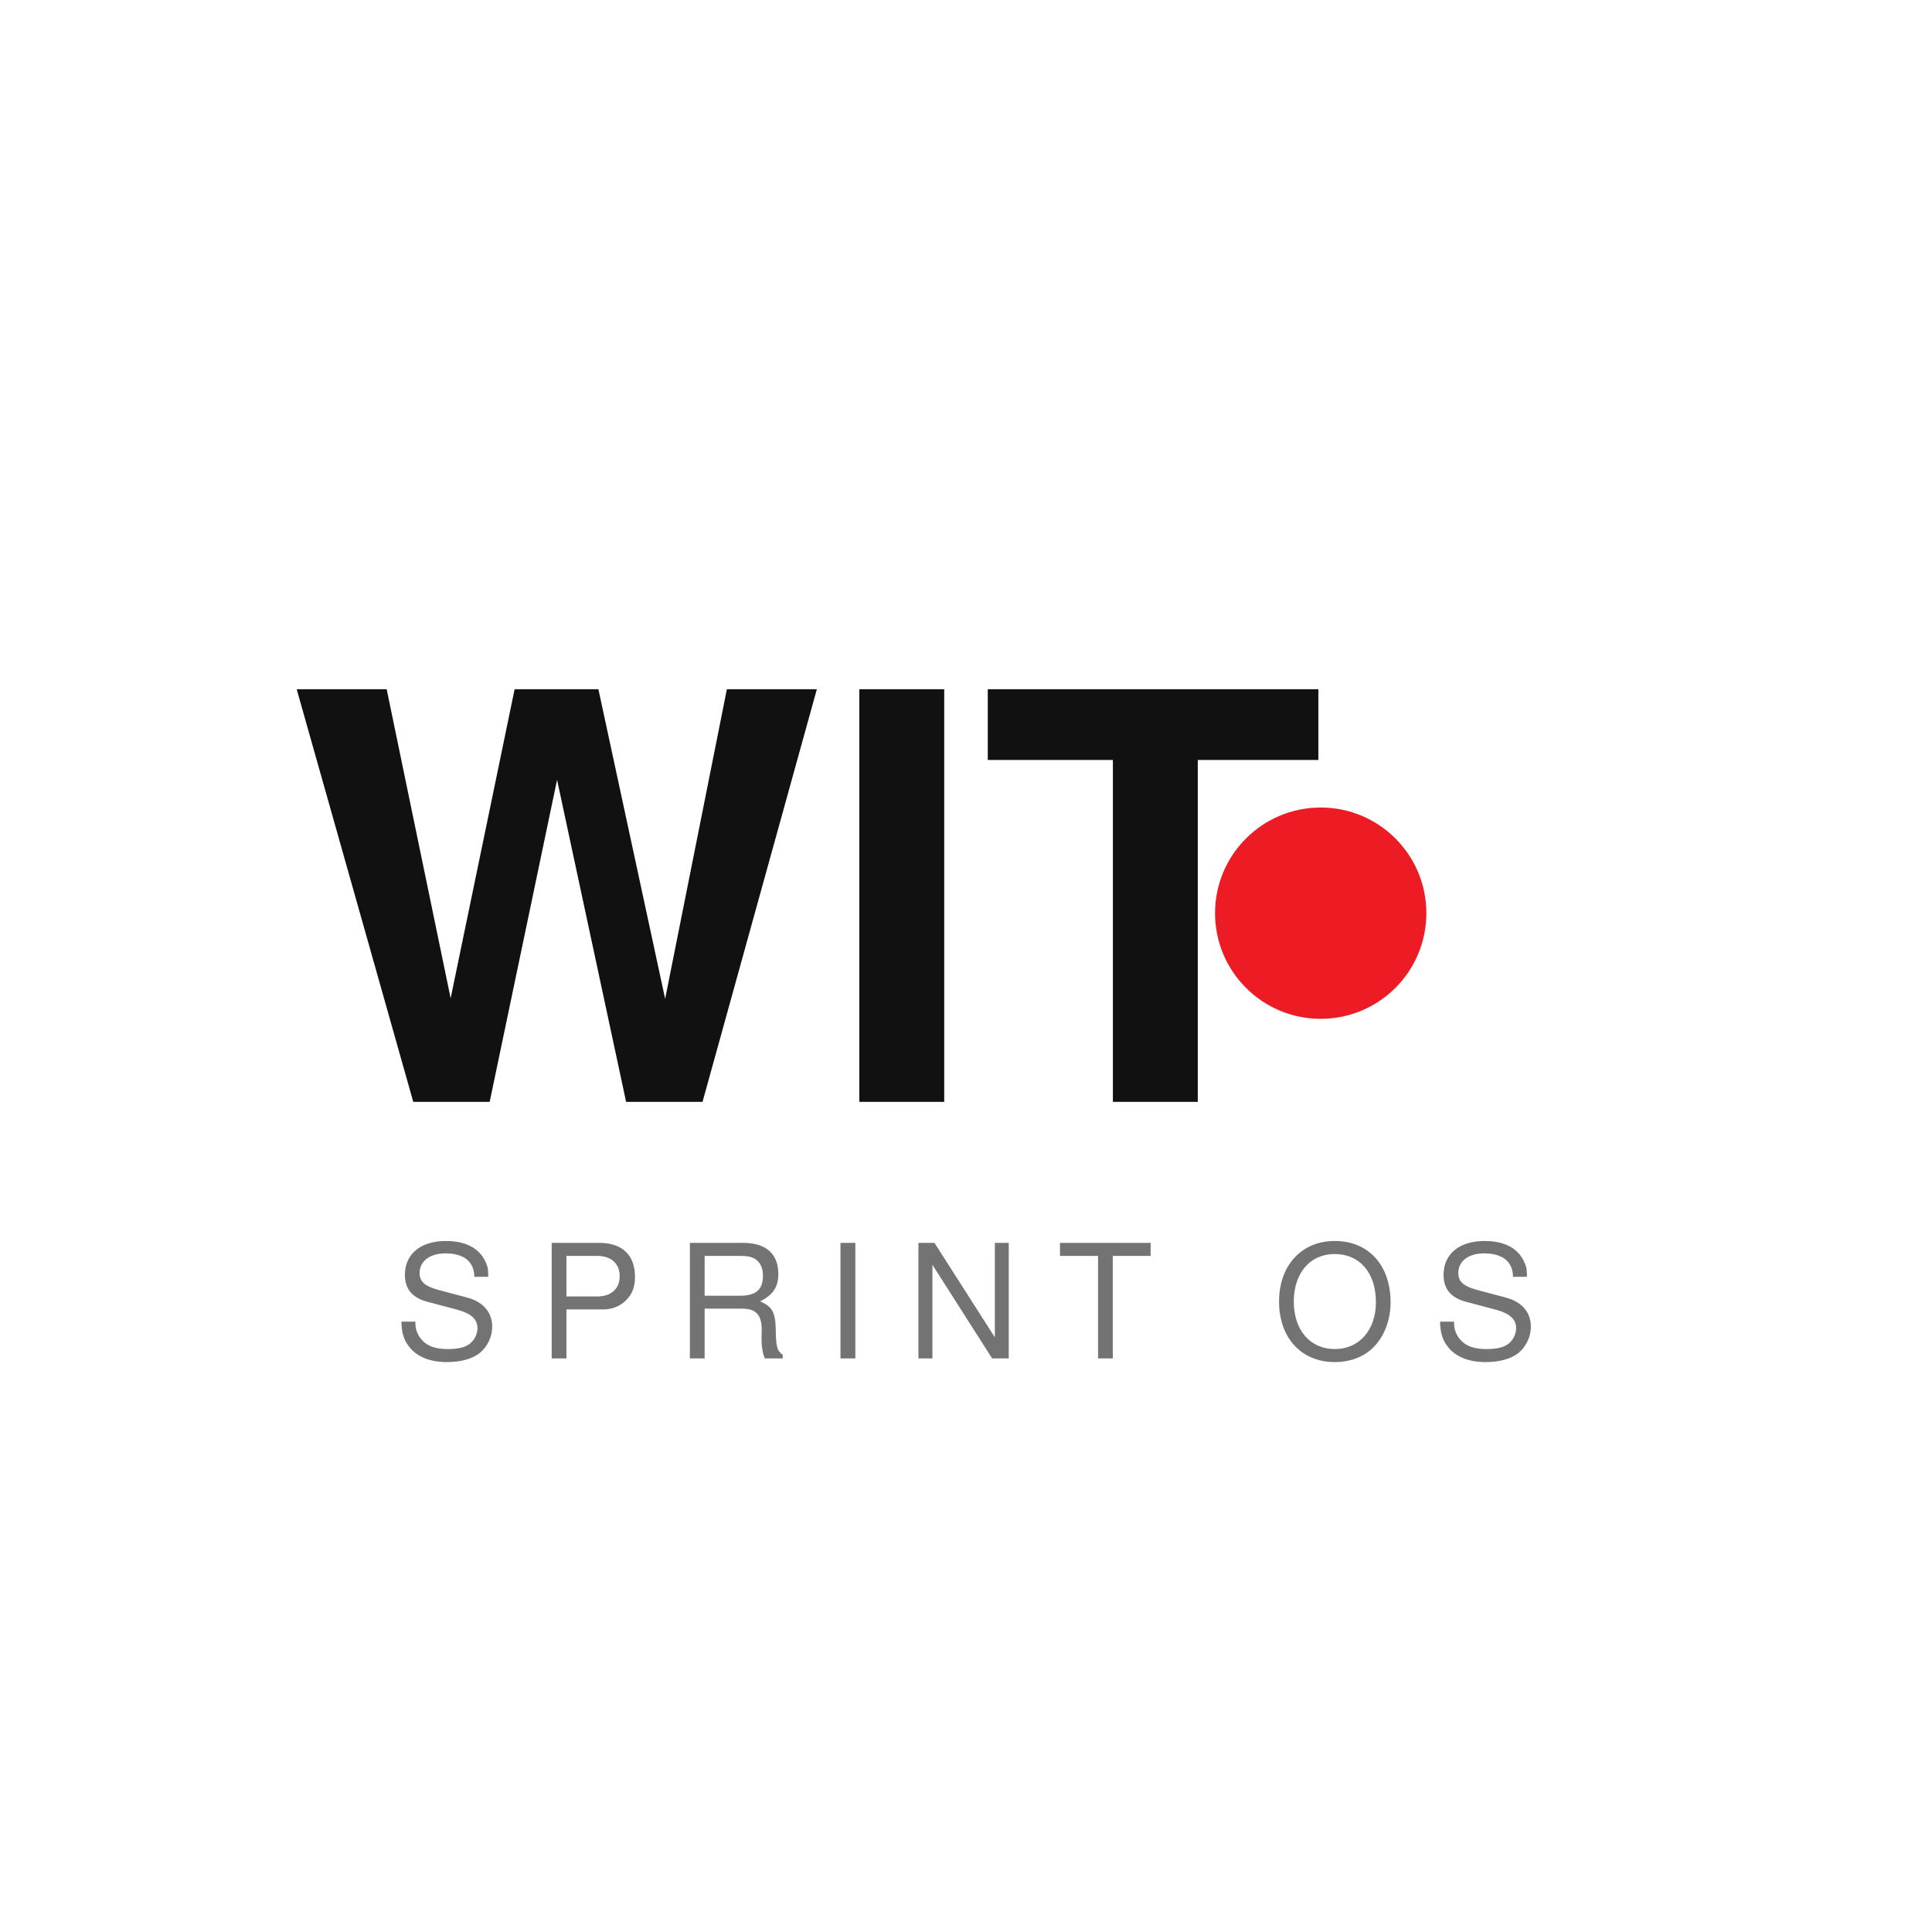
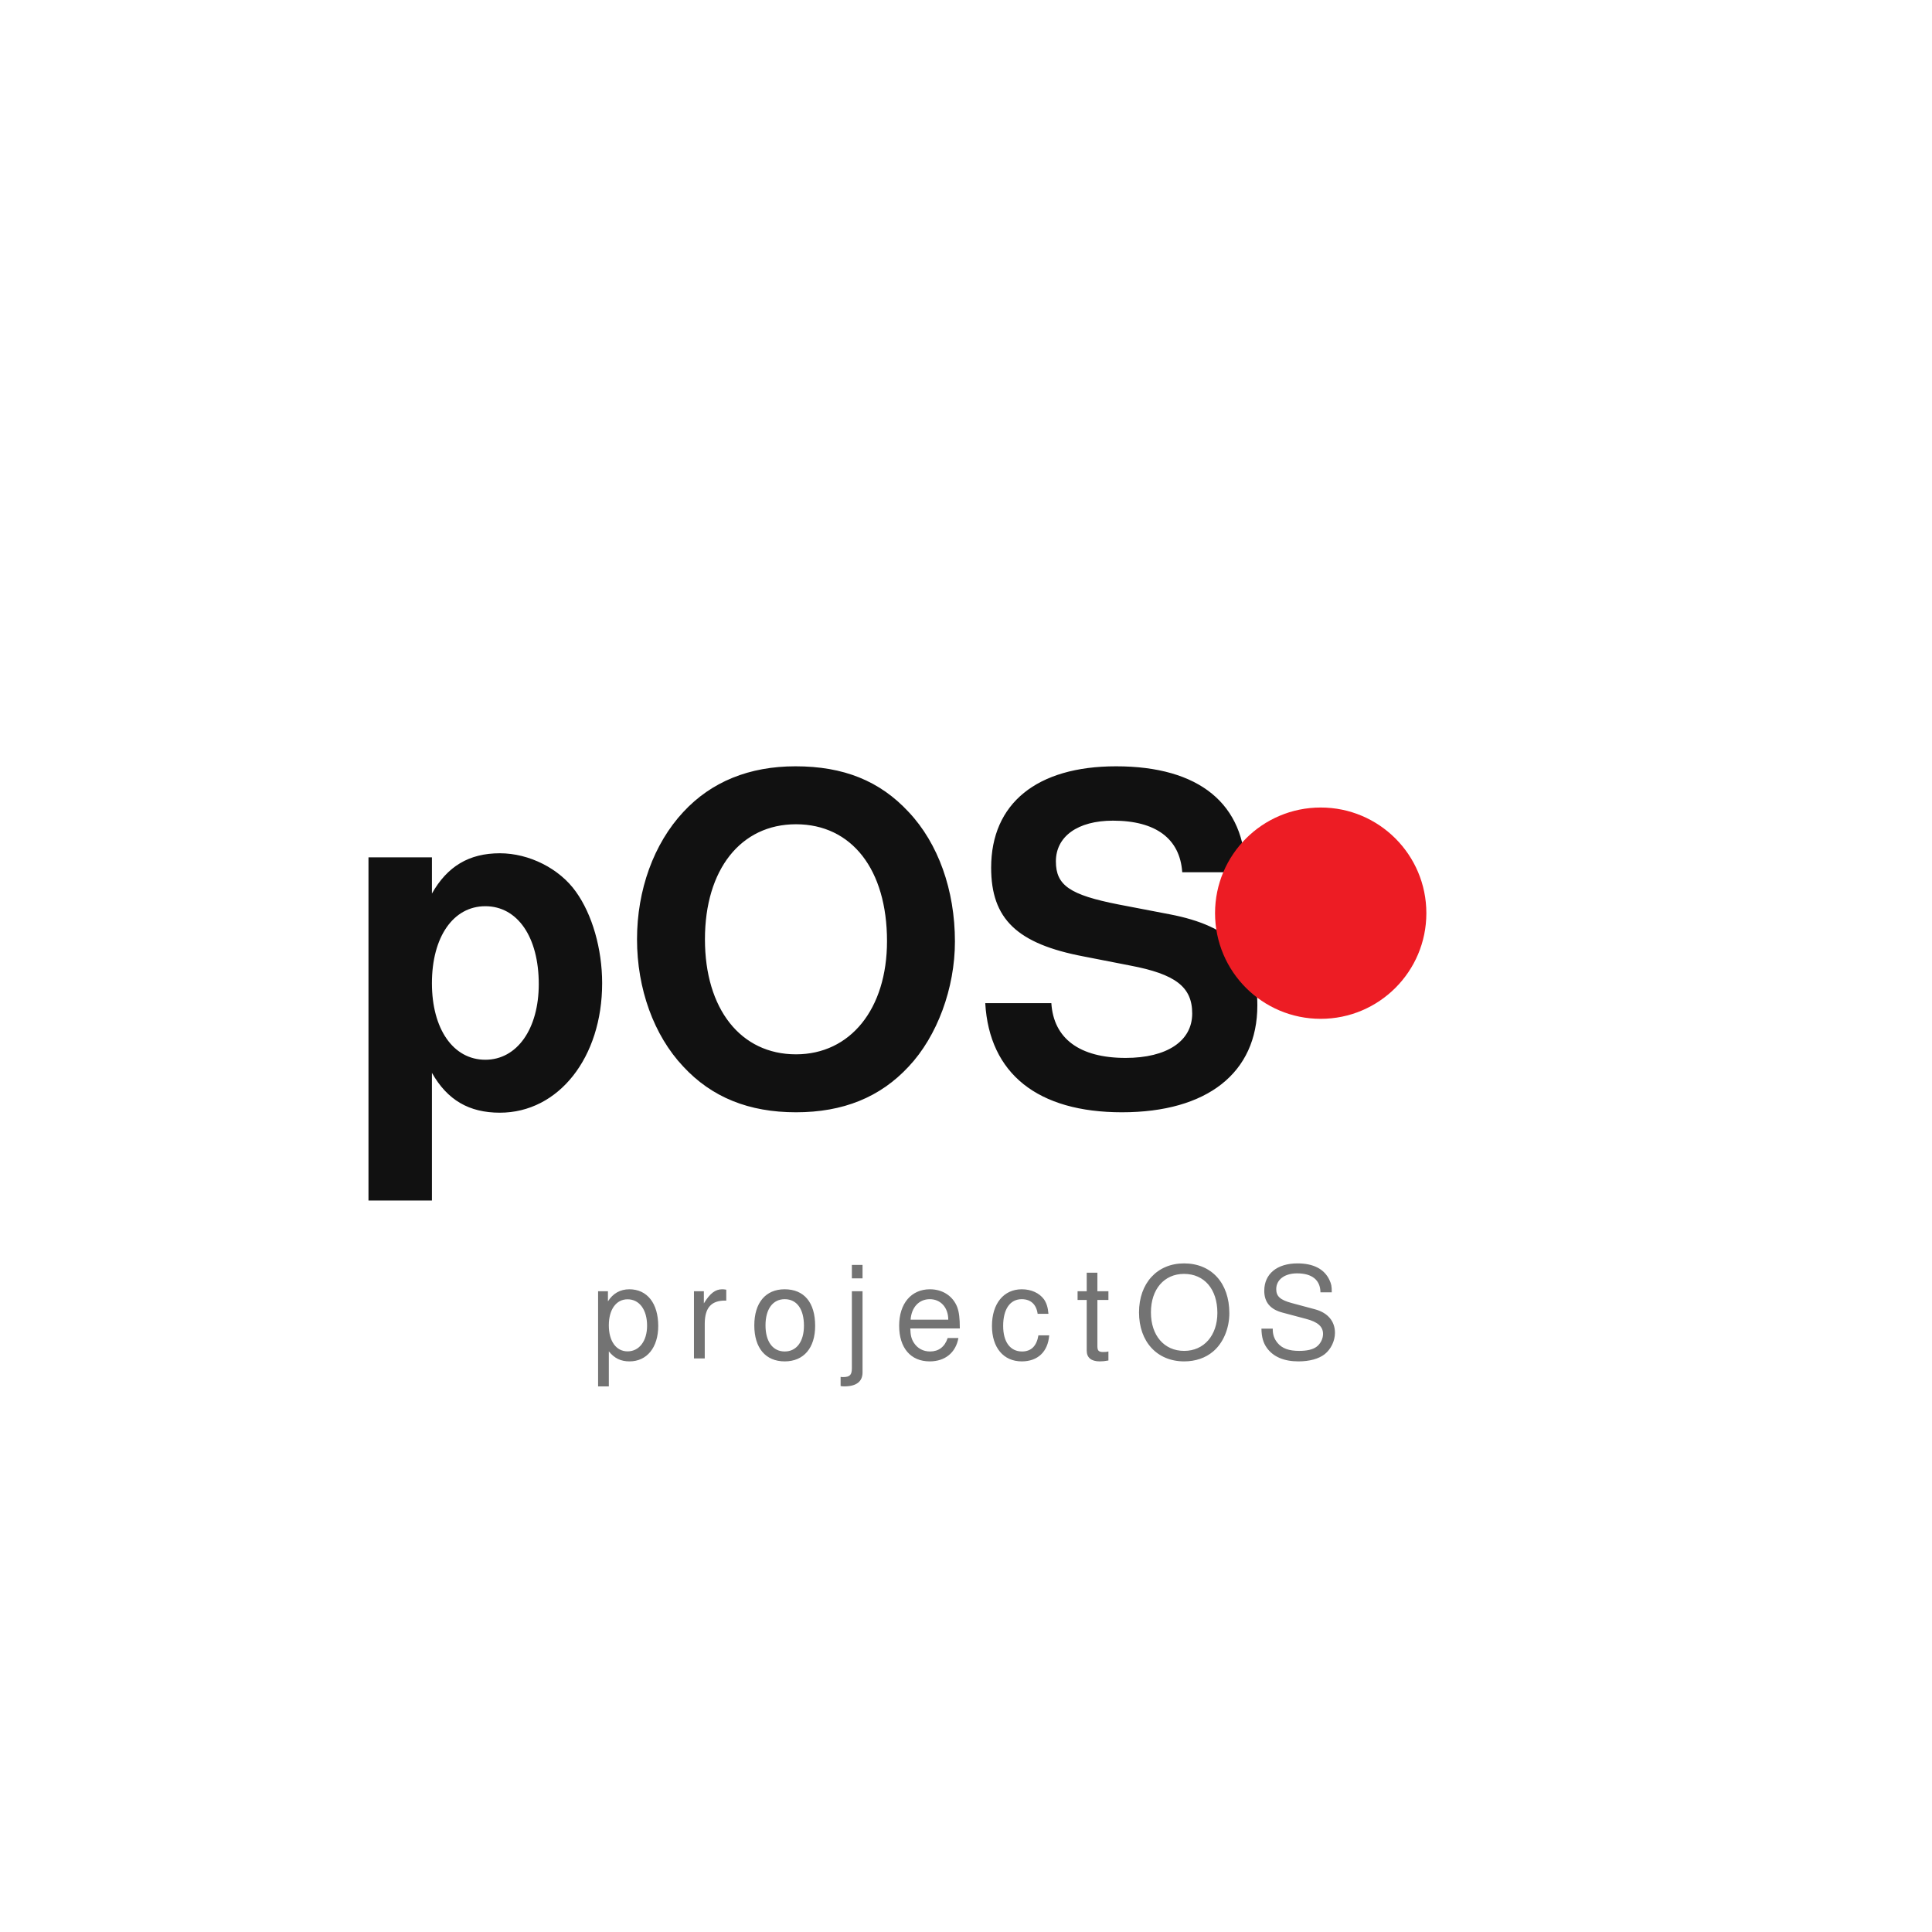
<svg xmlns="http://www.w3.org/2000/svg" viewBox="0 0 512 512">
  <rect width="512" height="512" fill="#FFFFFF" />
-   <text x="214" y="292" font-family="Helvetica, Arial, sans-serif" font-size="150" font-weight="bold" fill="#111111" text-anchor="middle">WIT</text>
+   <text x="214" y="292" font-family="Helvetica, Arial, sans-serif" font-size="120" font-weight="bold" fill="#111111" text-anchor="middle">pOS</text>
  <circle cx="350" cy="242" r="28" fill="#ED1C24" />
-   <text x="256" y="360" font-family="Helvetica, Arial, sans-serif" font-size="42" letter-spacing="10" fill="#737373" text-anchor="middle">SPRINT OS</text>
+   <text x="256" y="360" font-family="Helvetica, Arial, sans-serif" font-size="34" letter-spacing="6" fill="#737373" text-anchor="middle">projectOS</text>
</svg>
